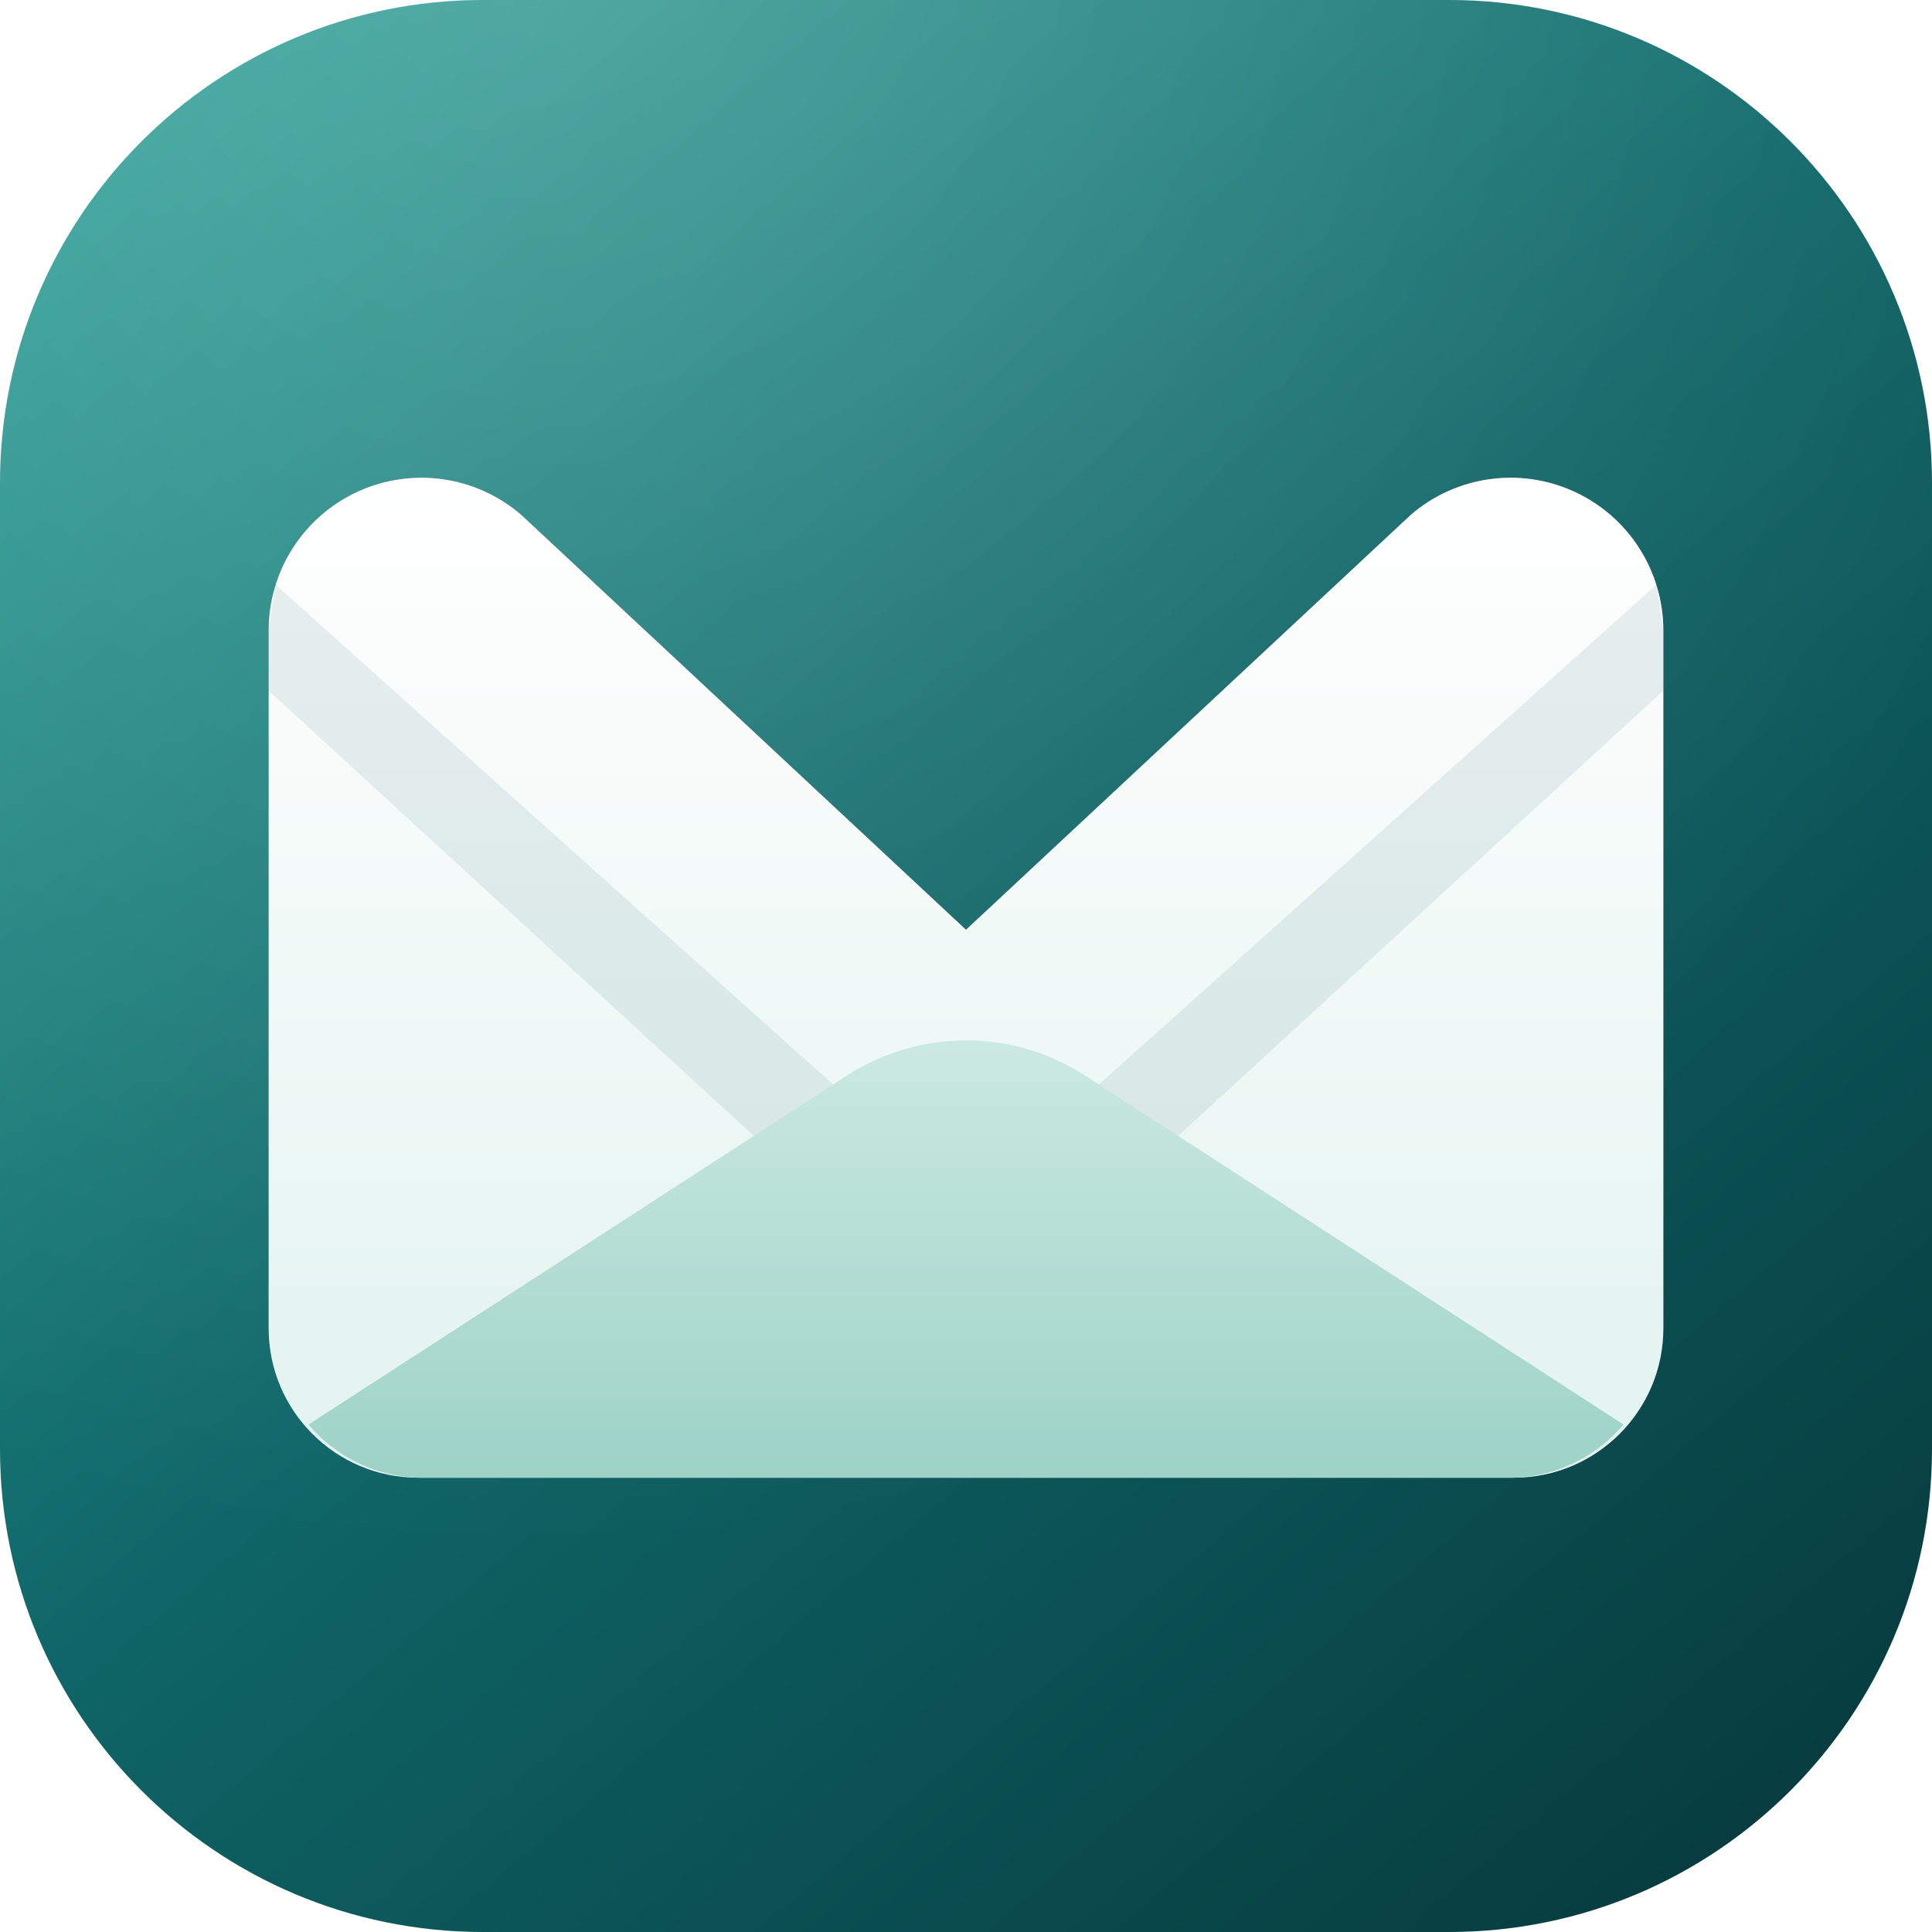
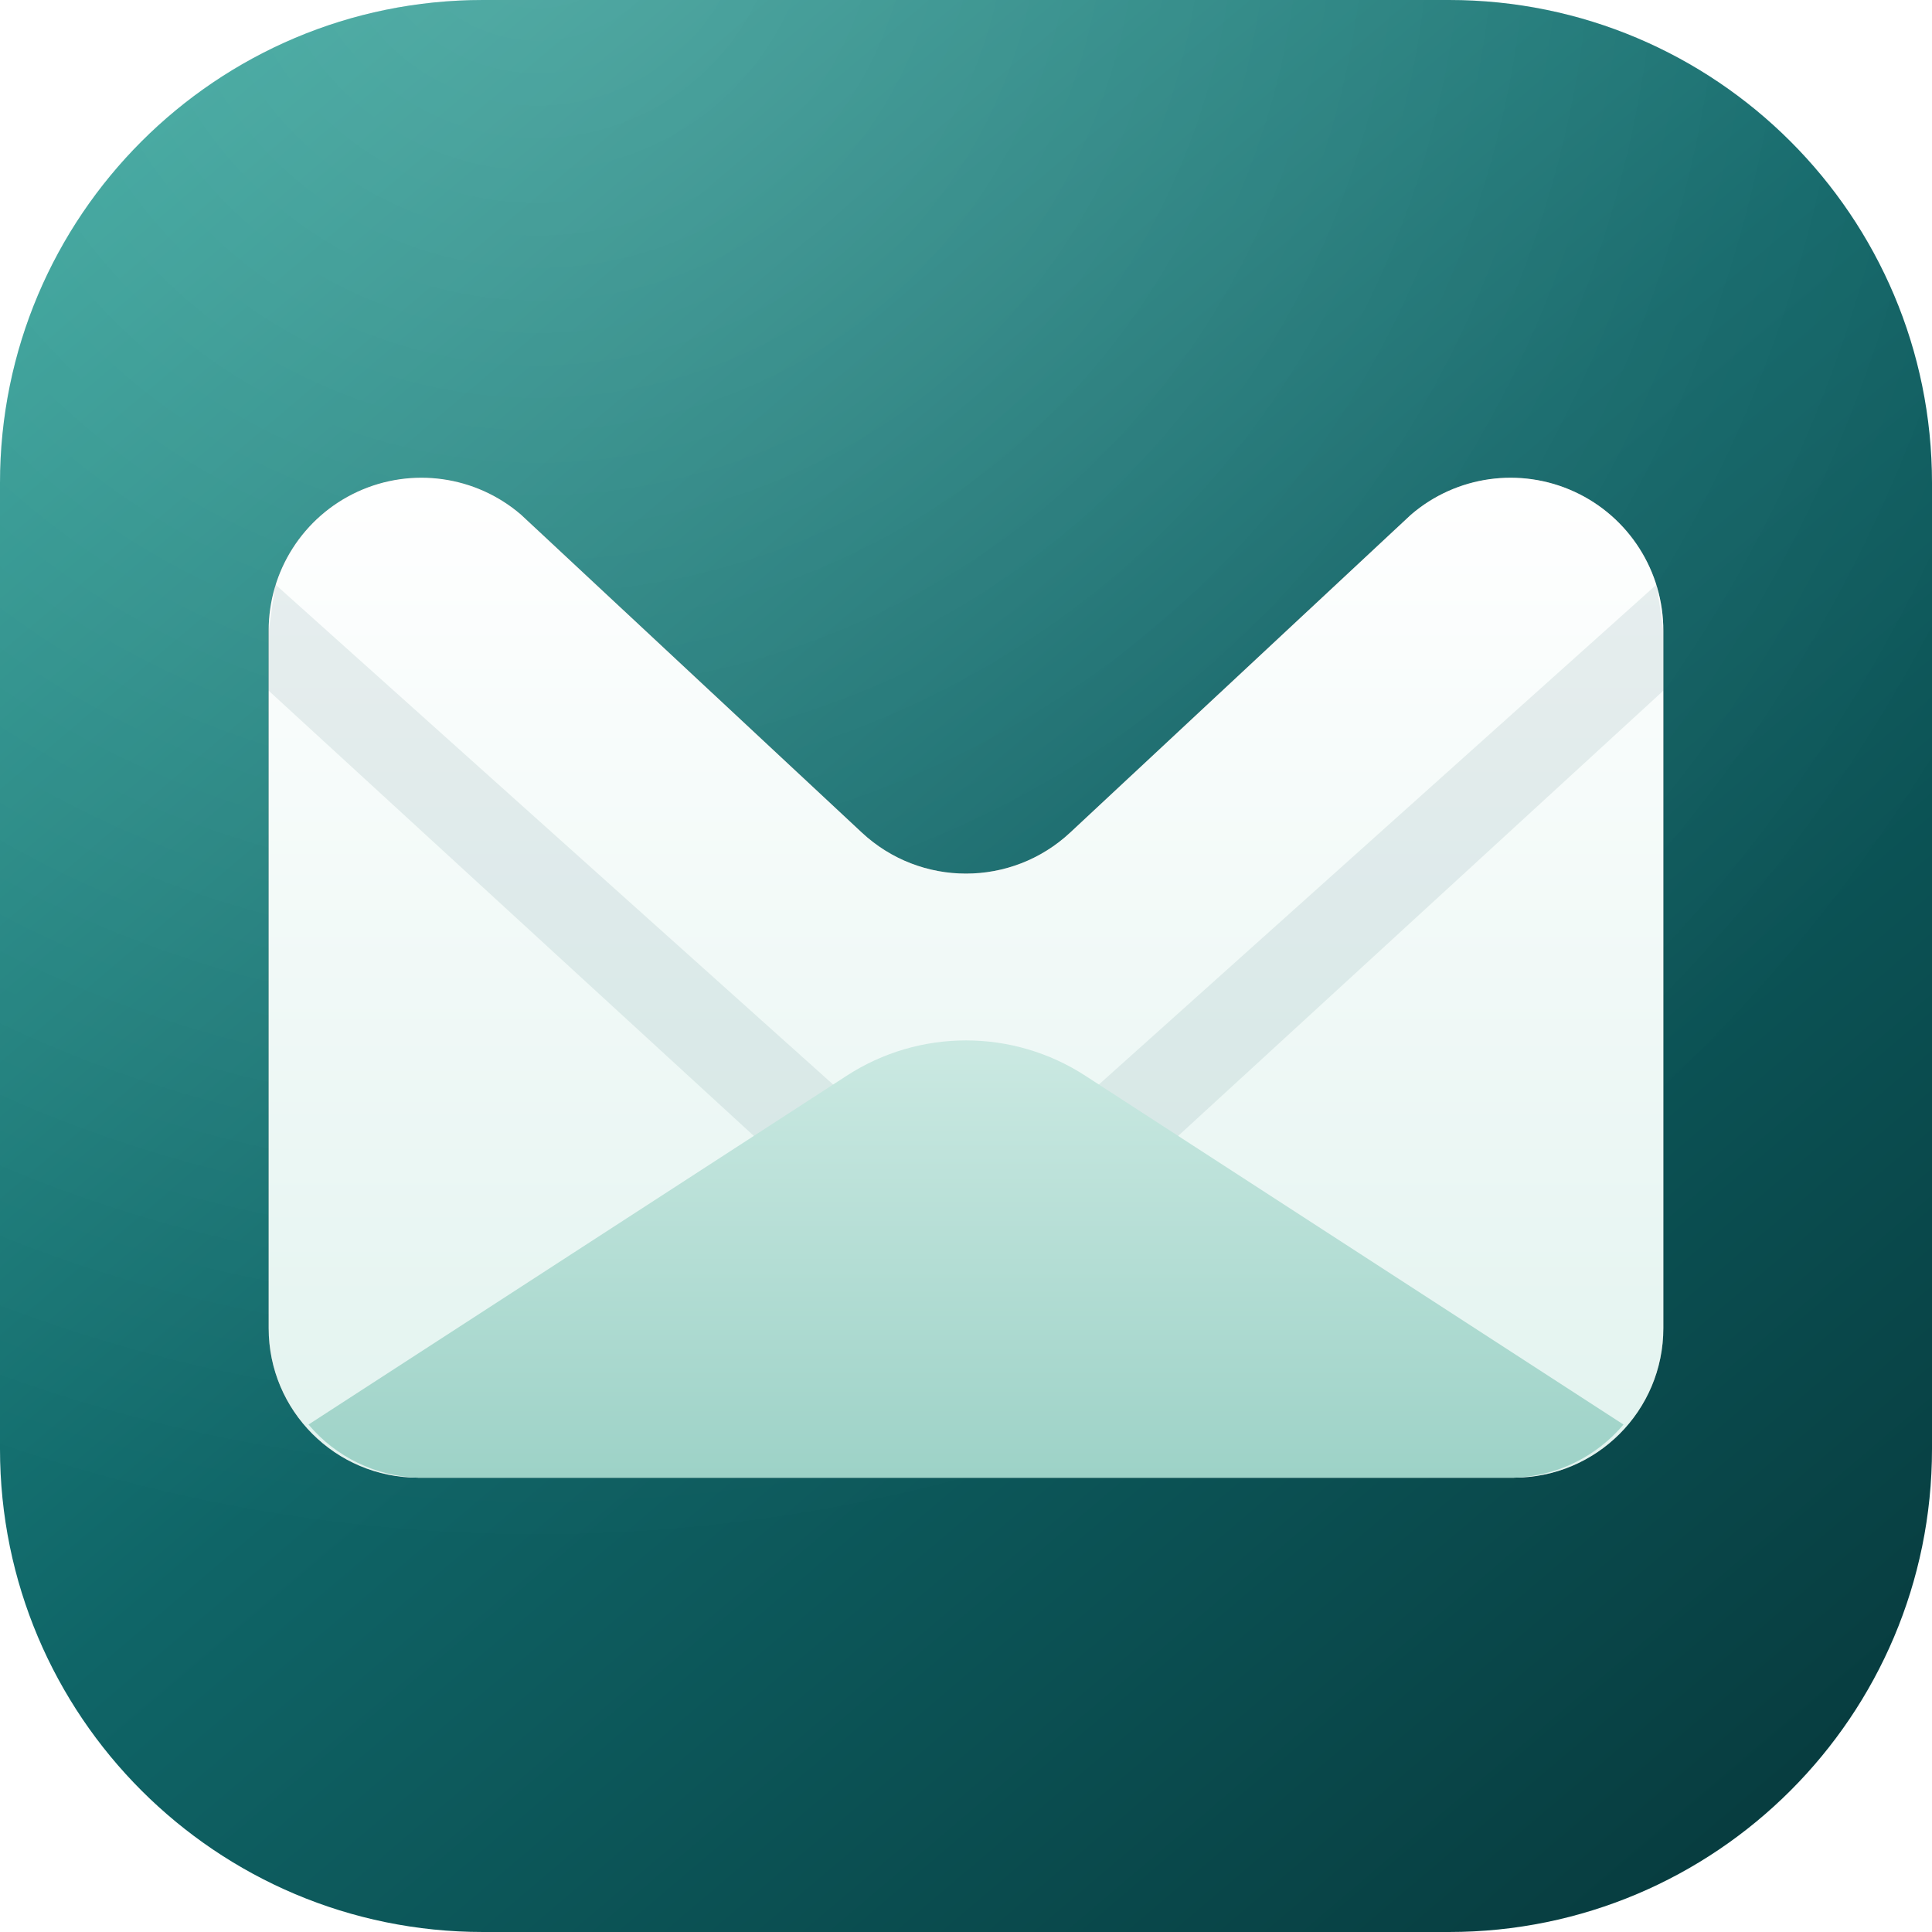
<svg xmlns="http://www.w3.org/2000/svg" viewBox="0 0 64 64">
  <defs>
    <linearGradient id="fondo" x1="0" y1="0" x2=".85" y2="1">
      <stop offset="0" stop-color="#2fa59a" />
      <stop offset=".52" stop-color="#0f6567" />
      <stop offset="1" stop-color="#073c3f" />
    </linearGradient>
    <radialGradient id="luz" cx=".28" cy="-.05" r=".85">
      <stop offset="0" stop-color="#fff" stop-opacity=".2" />
      <stop offset="1" stop-color="#fff" stop-opacity="0" />
    </radialGradient>
    <linearGradient id="sobre" x1="0" y1="0" x2="0" y2="1">
      <stop offset="0" stop-color="#fff" />
      <stop offset="1" stop-color="#e2f3ef" />
    </linearGradient>
    <linearGradient id="solapa" x1="0" y1="0" x2="0" y2="1">
      <stop offset="0" stop-color="#cbe9e2" />
      <stop offset="1" stop-color="#9dd2c7" />
    </linearGradient>
    <filter id="sombra" x="-20%" y="-20%" width="140%" height="150%">
      <feGaussianBlur in="SourceAlpha" stdDeviation="1.6" />
      <feOffset dy="1.6" />
      <feComponentTransfer>
        <feFuncA type="linear" slope=".28" />
      </feComponentTransfer>
      <feFlood flood-color="#03292b" />
      <feComposite operator="in" in2="SourceAlpha" />
      <feMerge>
        <feMergeNode />
        <feMergeNode in="SourceGraphic" />
      </feMerge>
    </filter>
  </defs>
  <rect width="64" height="64" rx="16" fill="url(#fondo)" />
  <rect width="64" height="64" rx="16" fill="url(#luz)" />
  <g filter="url(#sombra)" transform="translate(32 33) scale(1.1) translate(-32 -33)">
-     <path d="M11 22a4.6 4.6 0 0 1 7.6-3.5L32 31l13.4-12.5A4.6 4.6 0 0 1 53 22v21a4.5 4.5 0 0 1-4.5 4.5h-33A4.5 4.5 0 0 1 11 43z" fill="url(#sobre)" />
+     <path d="M11 22a4.6 4.6 0 0 1 7.6-3.5L28.86 28.07A4.6 4.6 0 0 0 35.14 28.07L45.4 18.5A4.6 4.6 0 0 1 53 22v21a4.5 4.5 0 0 1-4.5 4.5h-33A4.5 4.5 0 0 1 11 43z" fill="url(#sobre)" />
    <path d="M11.2 20.6 28.6 36.2a5.1 5.1 0 0 0 6.8 0L52.8 20.6l.2 1.4v1.8L36 39.4a6 6 0 0 1-8 0L11 23.8V22z" fill="#0b5355" opacity=".09" />
    <path d="M12.2 45.9 28.4 35.4a6.6 6.6 0 0 1 7.2 0l16.2 10.5A4.5 4.5 0 0 1 48.5 47.5h-33a4.5 4.5 0 0 1-3.3-1.6z" fill="url(#solapa)" />
  </g>
</svg>
